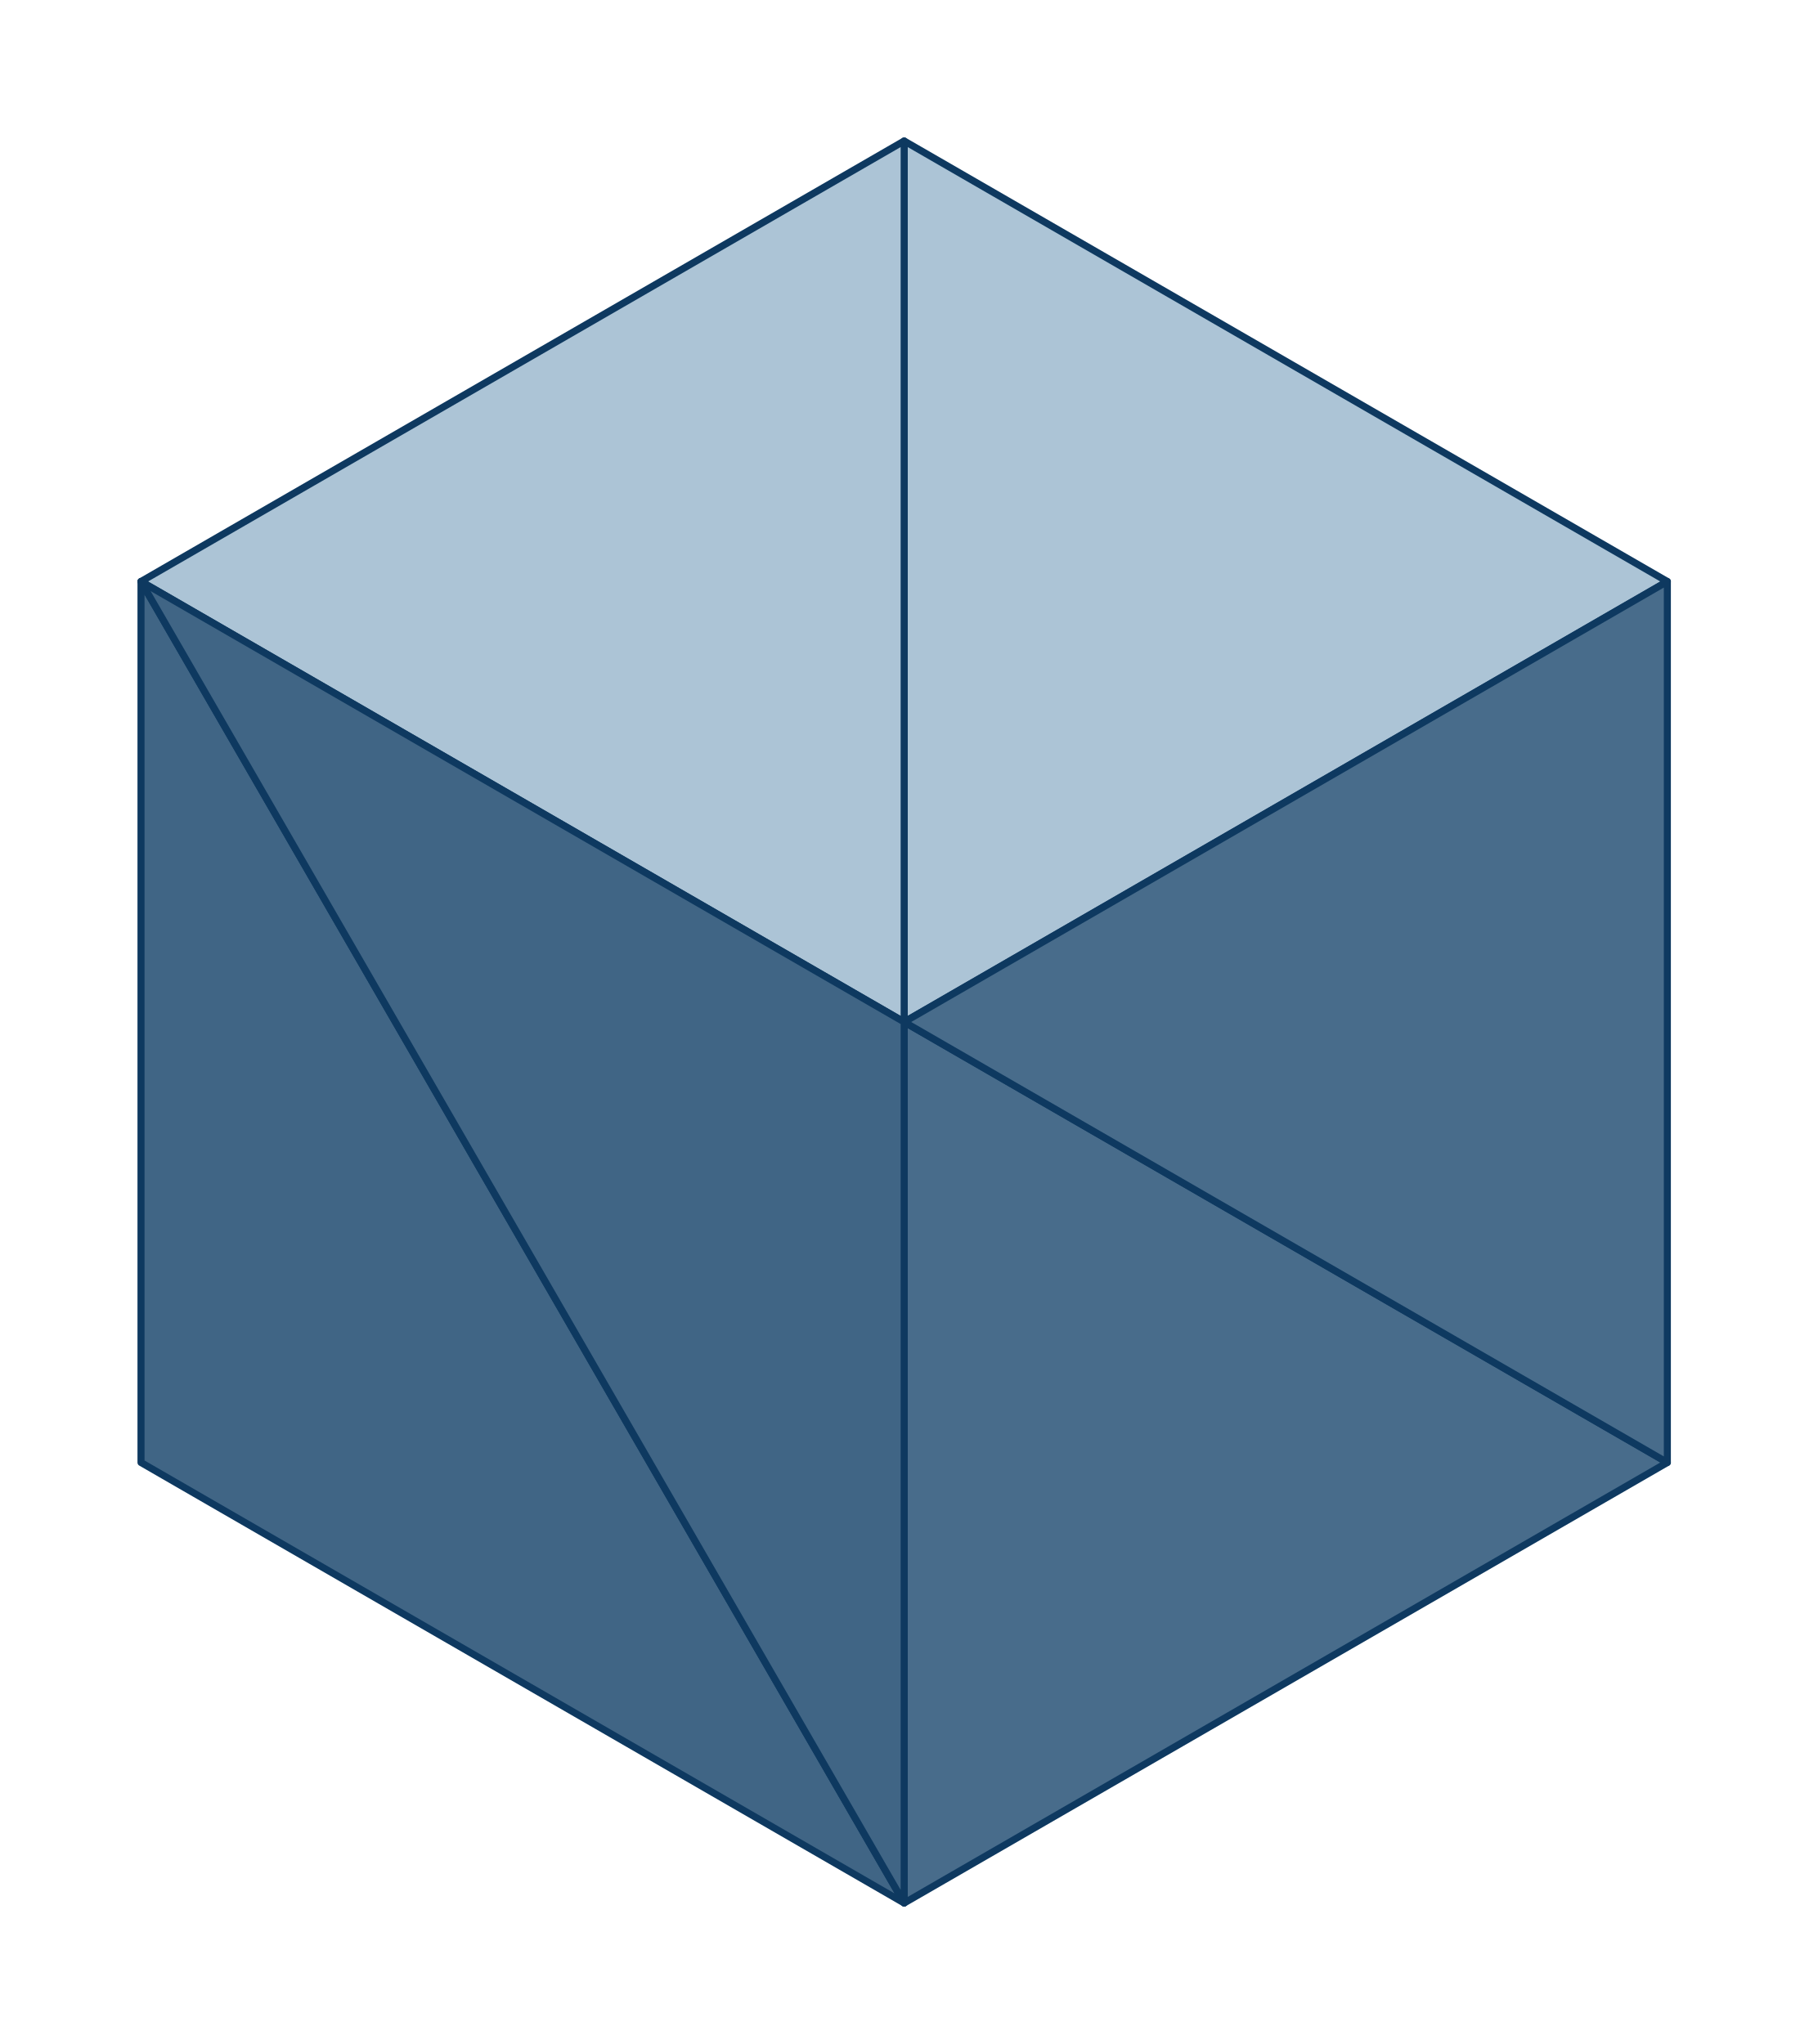
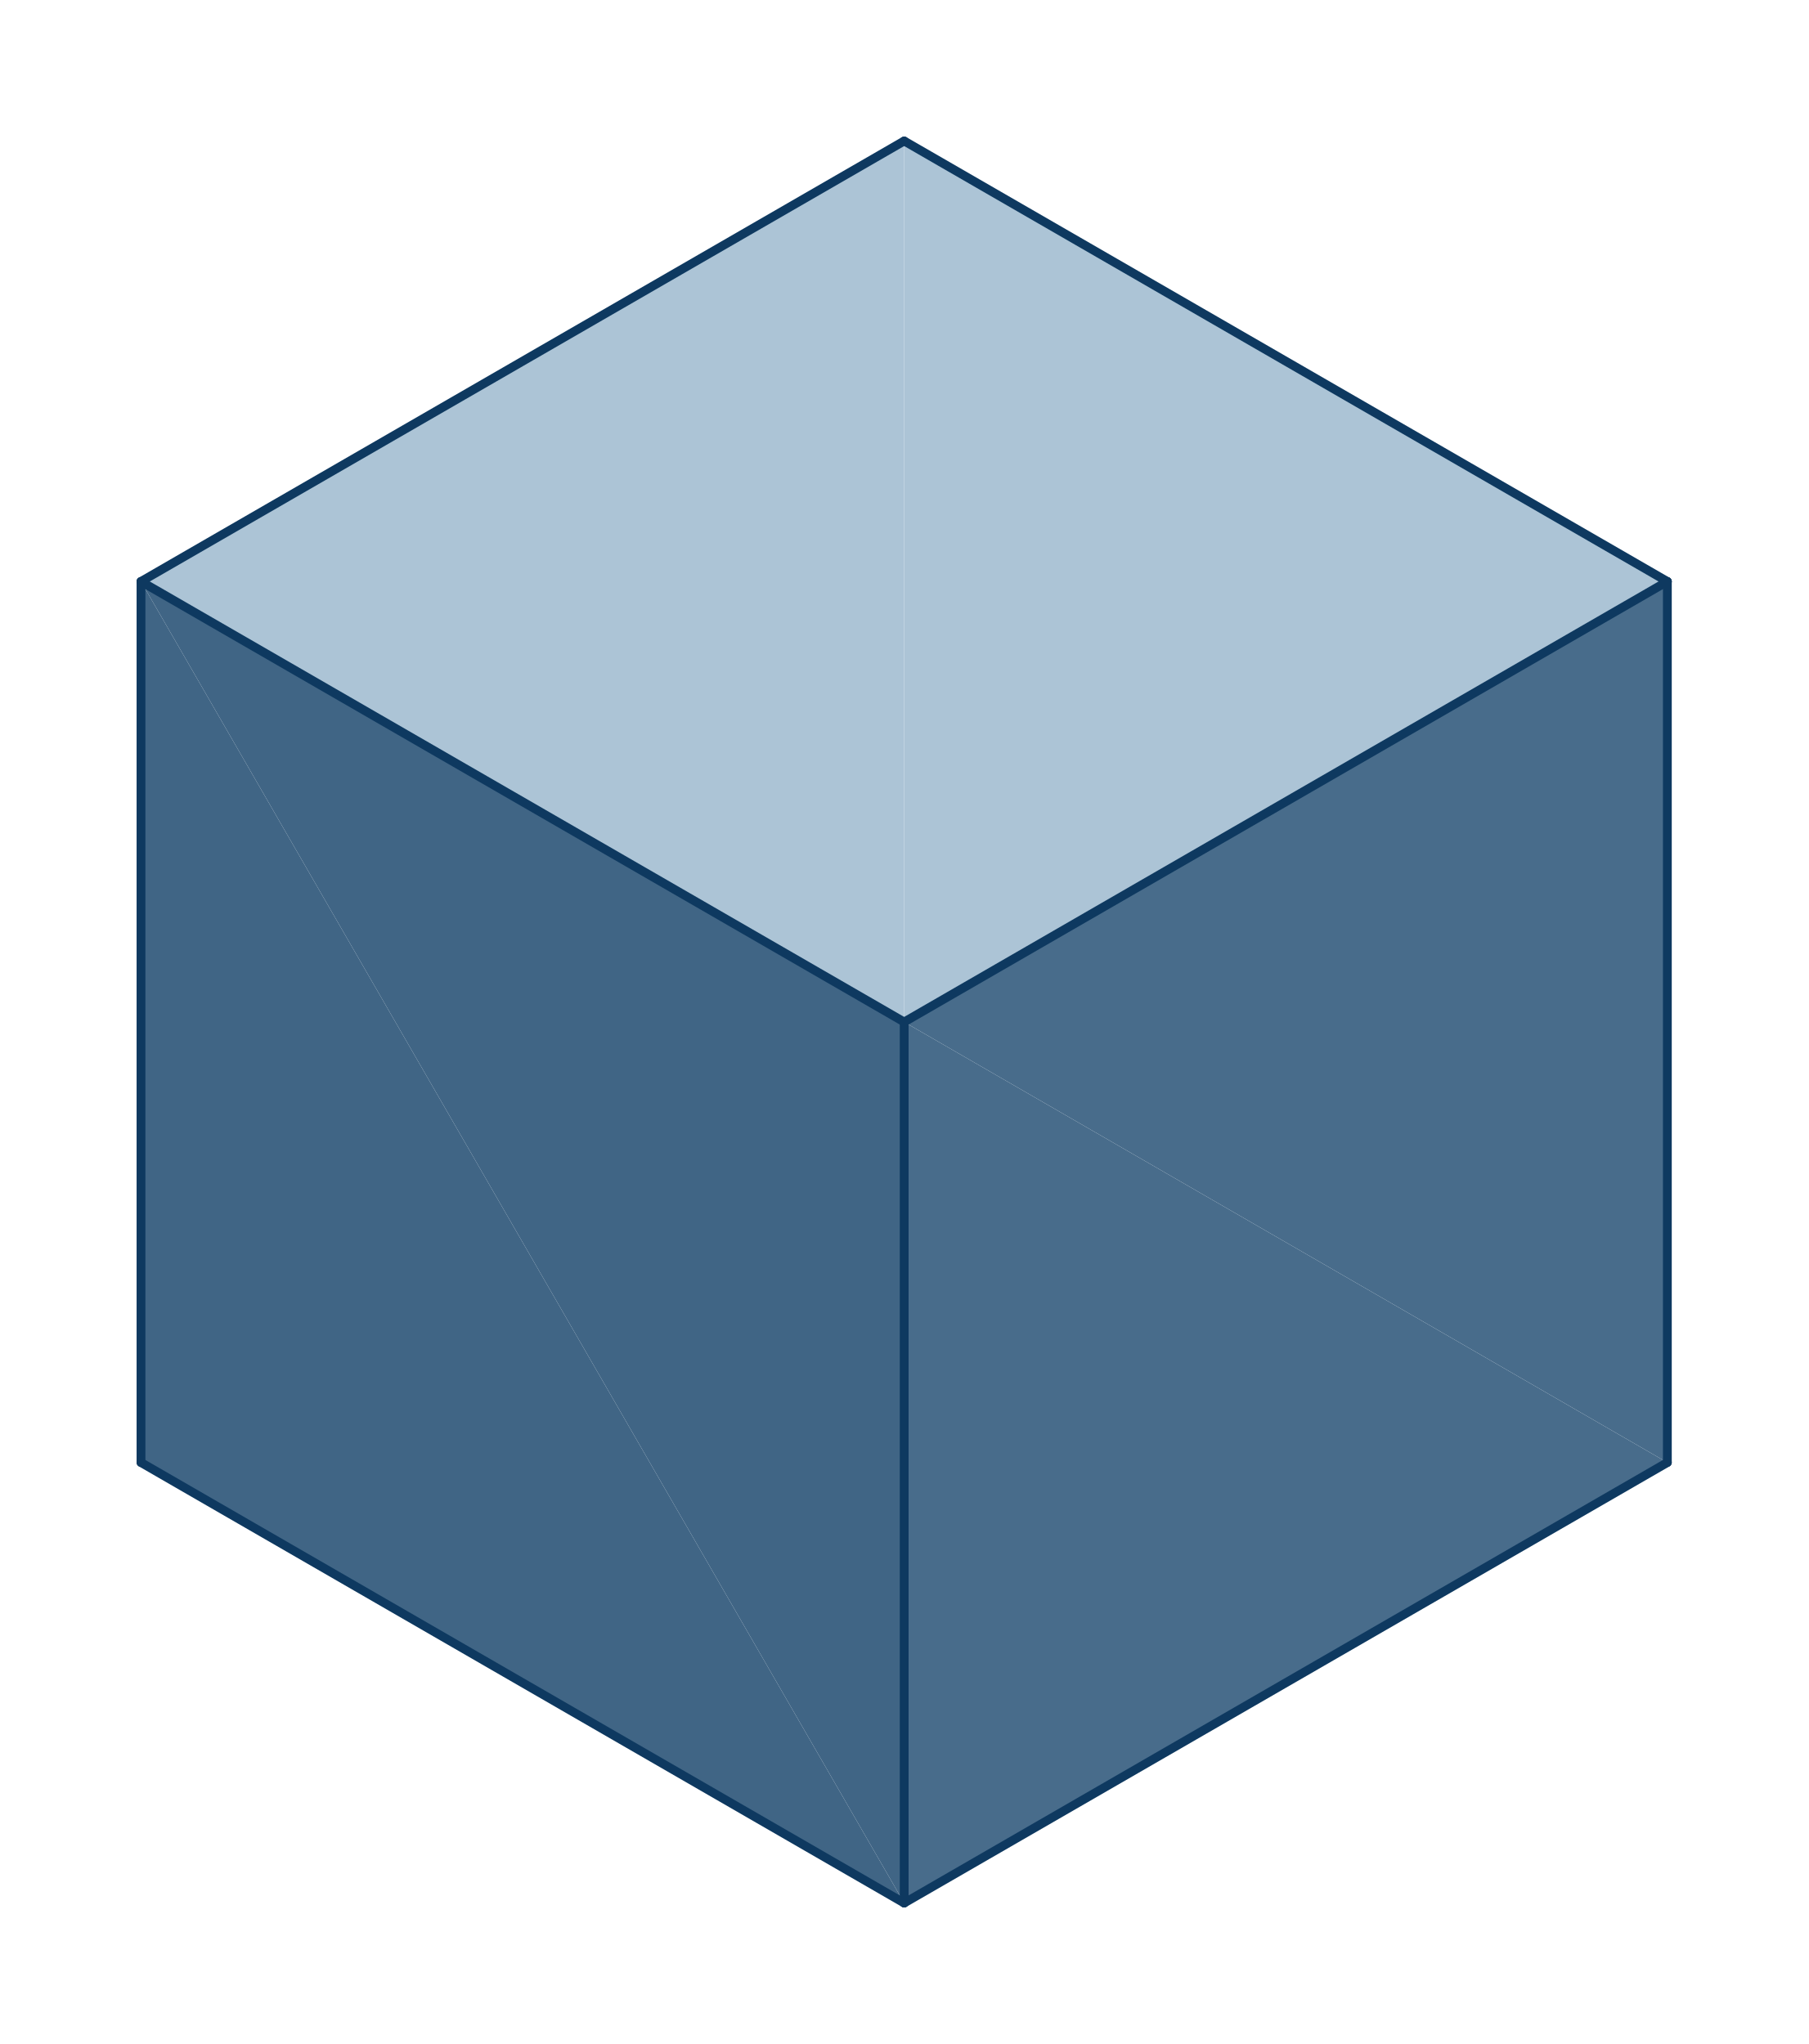
<svg xmlns="http://www.w3.org/2000/svg" viewBox="0 0 102.60 116.00" role="img" aria-label="vcad render">
-   <g stroke-linejoin="round">
-     <polygon points="51.30,108.00 8.00,83.00 8.00,33.00" fill="#406585" stroke="#0e3960" stroke-width="0.4" />
-     <polygon points="51.30,8.00 94.60,33.00 51.30,58.00" fill="#acc4d6" stroke="#0e3960" stroke-width="0.4" />
-     <polygon points="51.30,8.00 51.30,58.00 8.00,33.00" fill="#acc4d6" stroke="#0e3960" stroke-width="0.4" />
-     <polygon points="94.60,83.00 51.30,108.00 51.30,58.00" fill="#486c8b" stroke="#0e3960" stroke-width="0.4" />
-     <polygon points="94.60,83.00 51.30,58.00 94.60,33.00" fill="#486c8b" stroke="#0e3960" stroke-width="0.4" />
-     <polygon points="51.30,108.00 8.00,33.00 51.30,58.00" fill="#406585" stroke="#0e3960" stroke-width="0.4" />
+   <g shape-rendering="geometricPrecision">
+     <polygon points="51.30,108.00 8.00,83.00 8.00,33.00" fill="#406585" />
+     <polygon points="51.30,8.00 94.60,33.00 51.30,58.00" fill="#acc4d6" />
+     <polygon points="51.30,8.00 51.30,58.00 8.00,33.00" fill="#acc4d6" />
+     <polygon points="94.60,83.00 51.30,108.00 51.30,58.00" fill="#486c8b" />
+     <polygon points="94.60,83.00 51.30,58.00 94.60,33.00" fill="#486c8b" />
+     <polygon points="51.30,108.00 8.00,33.00 51.30,58.00" fill="#406585" />
+   </g>
+   <g stroke="#0e3960" stroke-width="0.5" stroke-linecap="round" fill="none">
+     <line x1="8.00" y1="83.00" x2="51.30" y2="108.00" />
+     <line x1="8.00" y1="83.00" x2="8.00" y2="33.00" />
+     <line x1="51.30" y1="8.00" x2="94.60" y2="33.00" />
+     <line x1="94.60" y1="83.00" x2="94.60" y2="33.00" />
+     <line x1="51.30" y1="8.00" x2="8.00" y2="33.00" />
+     <line x1="51.30" y1="108.00" x2="94.60" y2="83.00" />
+     <line x1="94.60" y1="33.00" x2="51.30" y2="58.00" />
+     <line x1="51.30" y1="108.00" x2="51.30" y2="58.00" />
+     <line x1="51.30" y1="58.00" x2="8.00" y2="33.00" />
  </g>
</svg>
